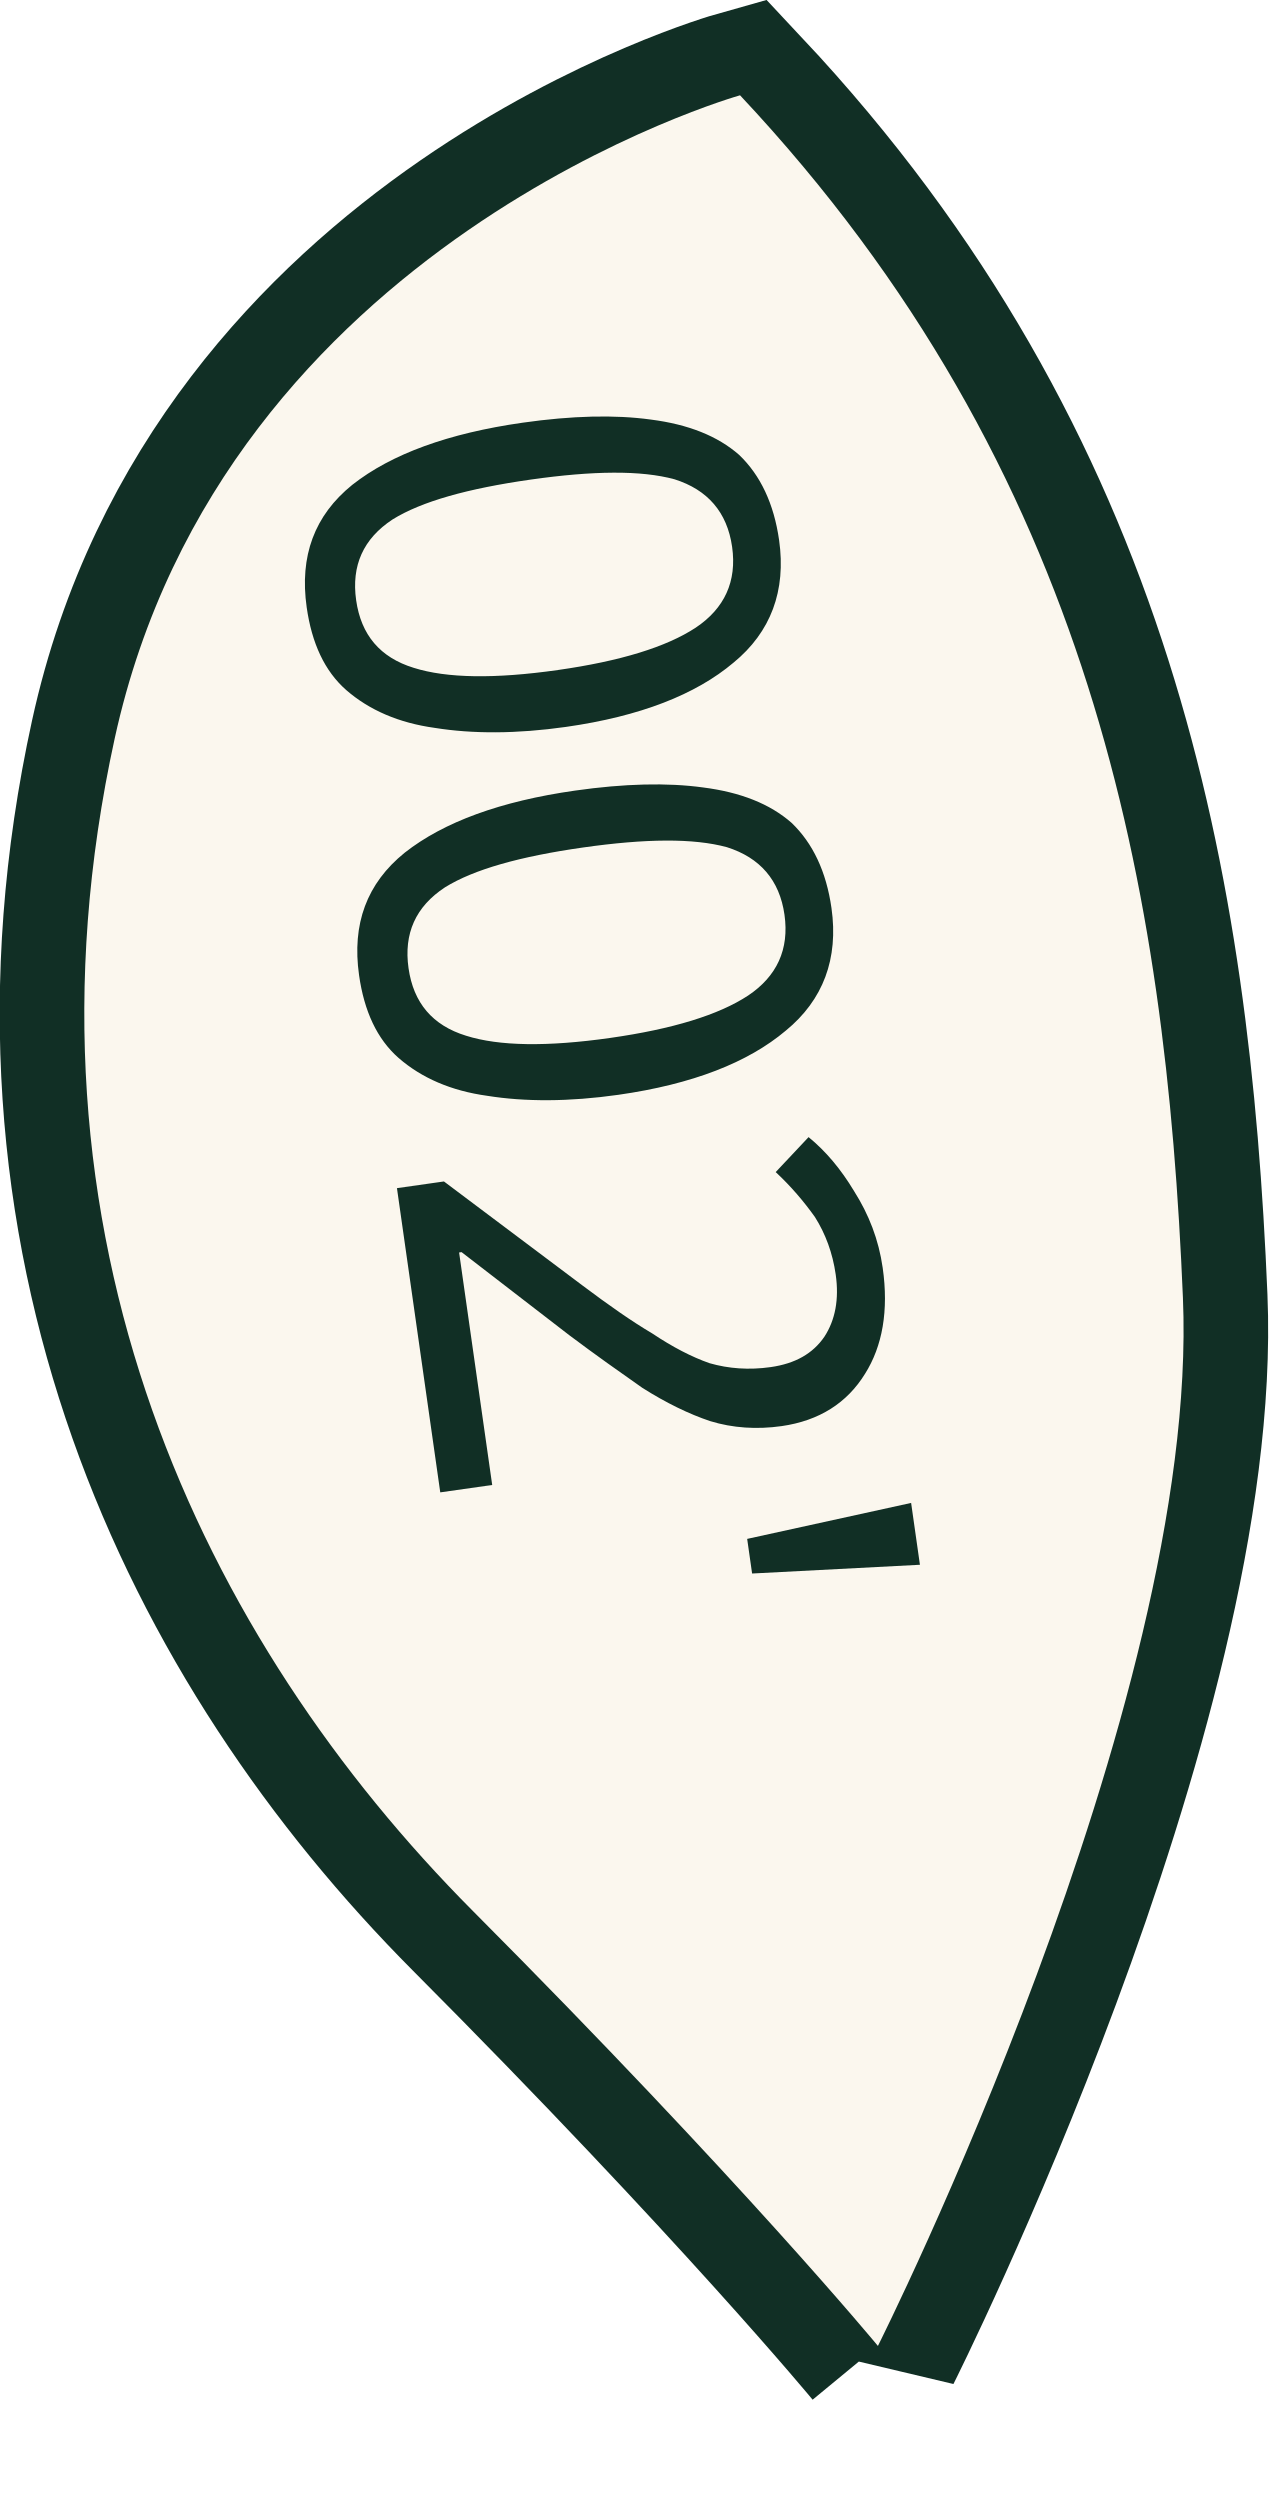
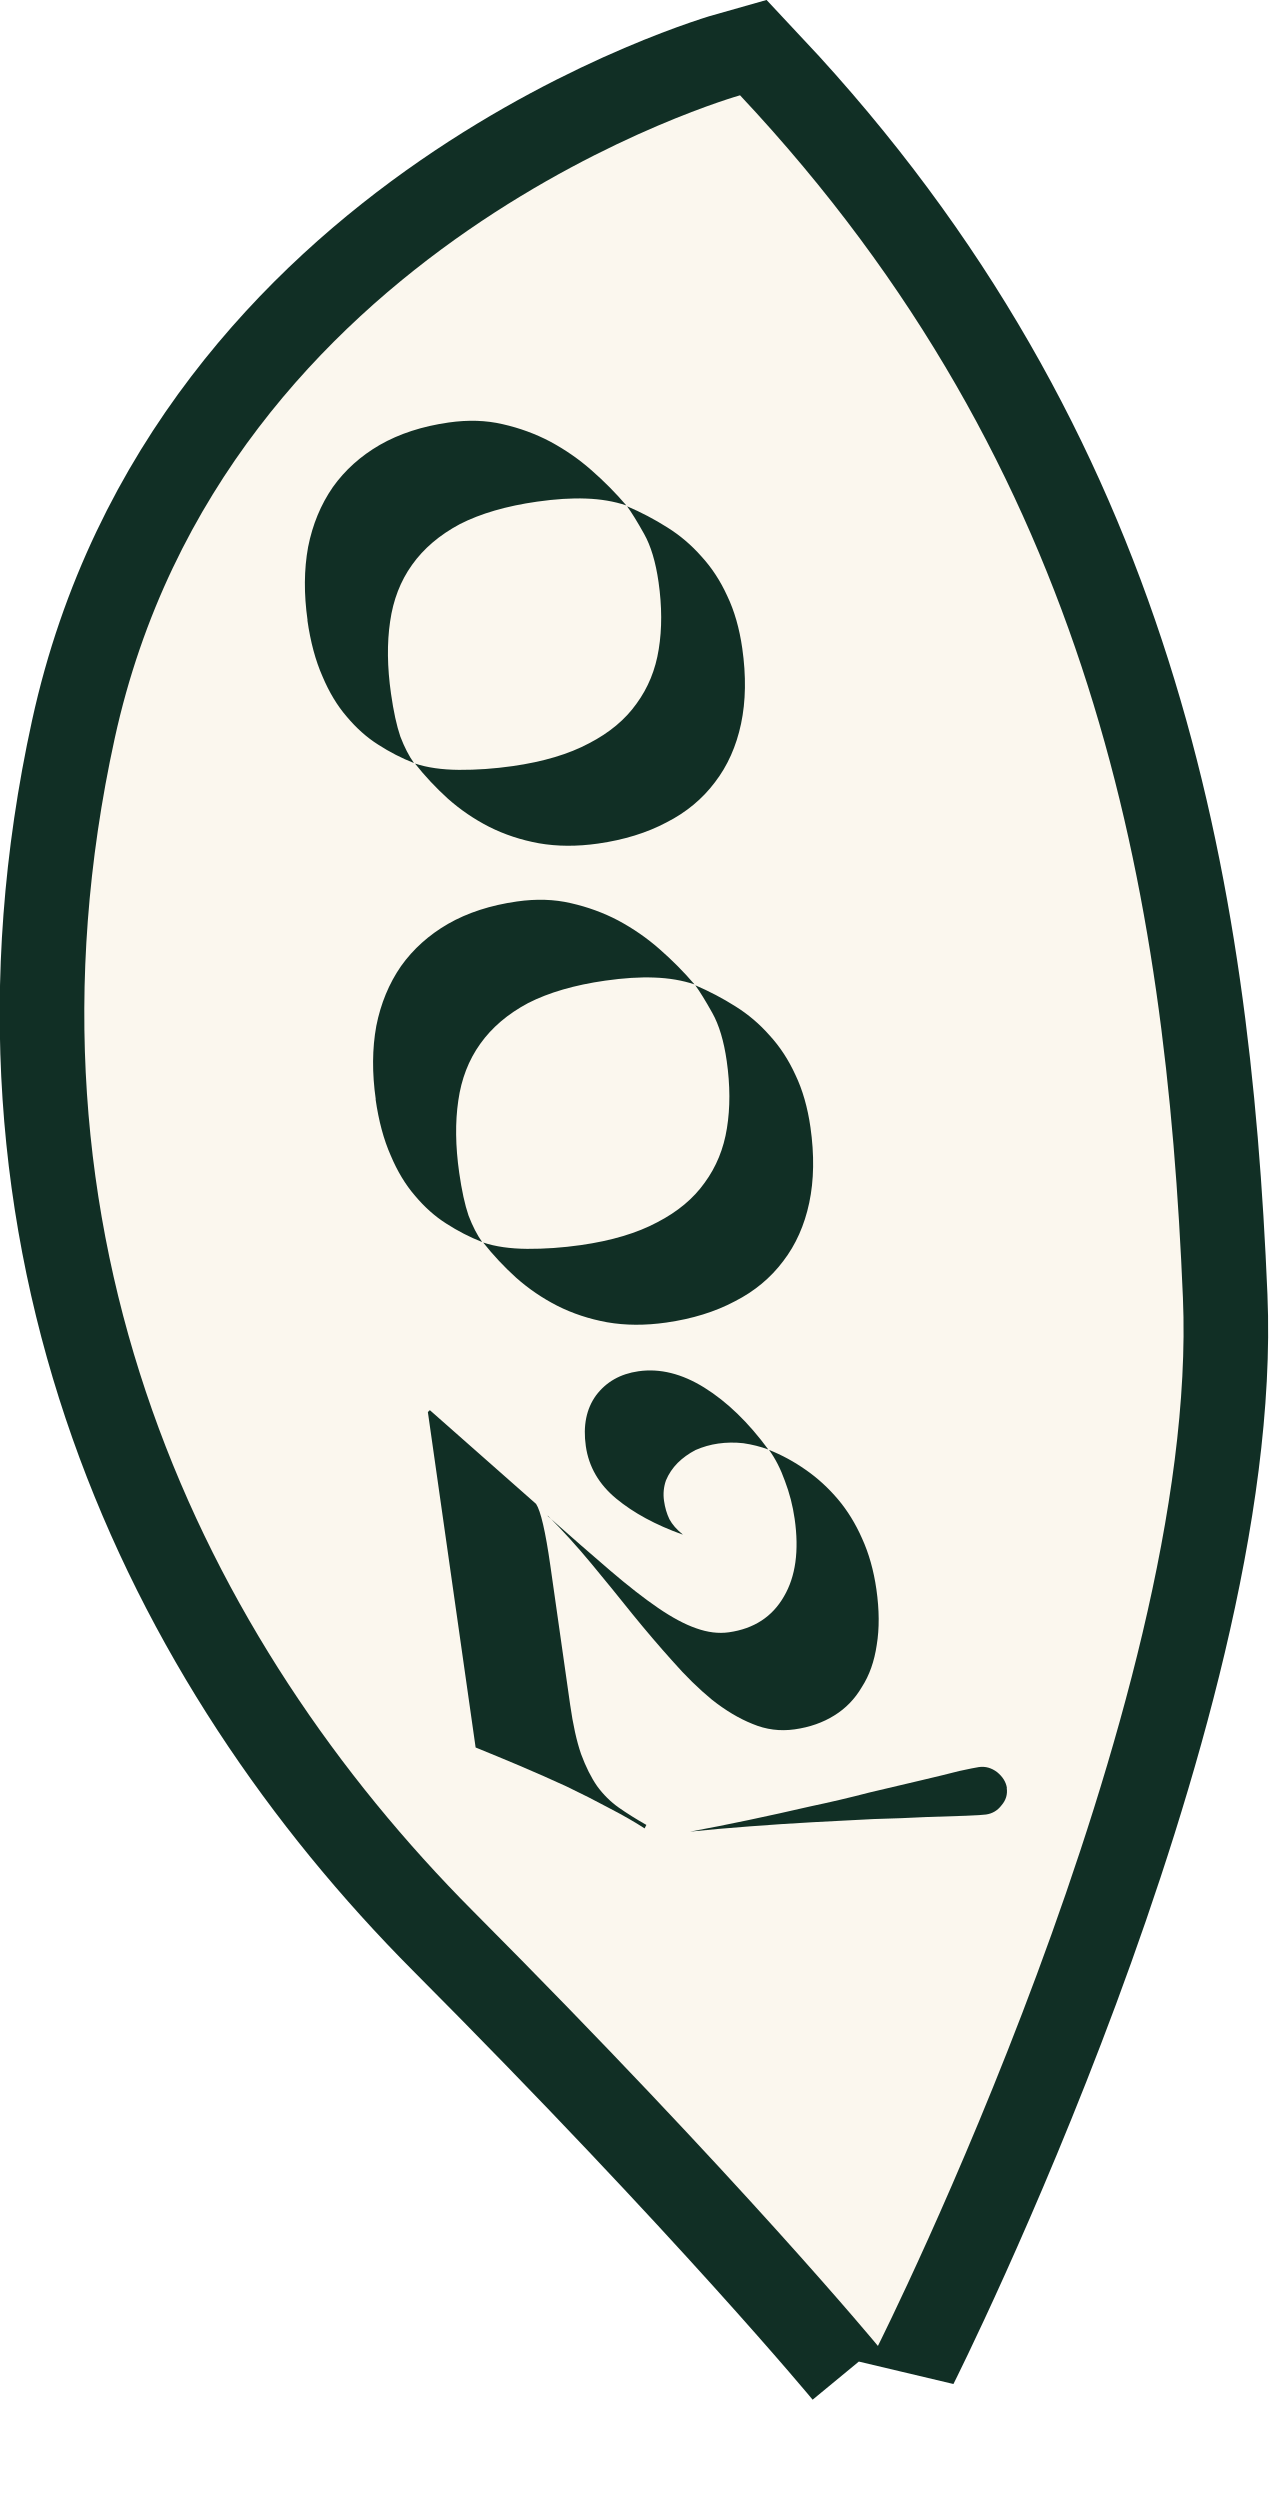
<svg xmlns="http://www.w3.org/2000/svg" width="7.932mm" height="15.636mm" viewBox="0 0 7.932 15.636" version="1.1" id="svg8">
  <defs id="defs2">
    </defs>
  <g id="layer1" transform="translate(-112.3735,-143.331)">
    <path id="path44-0-3-2-44-8-8-8-4-4-7" d="m 117.864,158.004 c 0,0 2.015,-4.01 1.908,-6.556 -0.107,-2.545 -0.559,-5.164 -2.77,-7.521 0,0 -3.23,0.909 -3.911,4.022 -0.681,3.114 0.559,5.645 2.241,7.335 1.683,1.69 2.532,2.719 2.532,2.719 z" style="fill:#fbf7ee;fill-opacity:1;stroke:#112f25;stroke-width:1.058;stroke-linecap:butt;stroke-linejoin:miter;stroke-miterlimit:4;stroke-dasharray:none;stroke-opacity:1;paint-order:markers stroke fill" />
-     <text xml:space="preserve" style="font-style:normal;font-variant:normal;font-weight:normal;font-stretch:normal;font-size:4.062px;line-height:0.758px;font-family:Respira;-inkscape-font-specification:Respira;font-variant-ligatures:normal;font-variant-caps:normal;font-variant-numeric:normal;font-feature-settings:normal;text-align:start;letter-spacing:0px;word-spacing:0px;writing-mode:lr-tb;text-anchor:start;fill:#112f25;fill-opacity:1;stroke:none;stroke-width:0.056" x="160.612" y="-92.458" id="text8537-8-1-9-8-2-7-6-8-0-0-0-7-3-1-9-11-6" transform="rotate(81.89764)">
-       <tspan id="tspan8535-8-6-7-8-5-3-2-3-0-8-3-6-4-2-7-4-8" x="160.612" y="-92.458" style="font-style:normal;font-variant:normal;font-weight:normal;font-stretch:normal;font-size:4.062px;font-family:Respira;-inkscape-font-specification:Respira;fill:#112f25;fill-opacity:1;stroke-width:0.056">002'</tspan>
-     </text>
+     <g aria-label="002'" transform="rotate(81.89764)" id="text8537-8-1-9-8-2-7-6-8-0-0-0-7-3-1-9-11-6" style="font-style:normal;font-variant:normal;font-weight:normal;font-stretch:normal;font-size:4.062px;line-height:0.758px;font-family:Respira;-inkscape-font-specification:Respira;font-variant-ligatures:normal;font-variant-caps:normal;font-variant-numeric:normal;font-feature-settings:normal;text-align:start;letter-spacing:0px;word-spacing:0px;writing-mode:lr-tb;text-anchor:start;fill:#112f25;fill-opacity:1;stroke:none;stroke-width:0.056">
+       <path d="m 162.406,-95.075 q 0.264,0 0.467,0.074 0.203,0.074 0.339,0.213 0.139,0.139 0.206,0.335 0.071,0.196 0.071,0.443 0,0.2 -0.054,0.366 -0.054,0.162 -0.146,0.294 -0.091,0.129 -0.21,0.23 -0.118,0.098 -0.247,0.173 0.054,-0.108 0.078,-0.267 0.024,-0.162 0.024,-0.335 0,-0.291 -0.074,-0.494 -0.071,-0.203 -0.203,-0.328 -0.132,-0.129 -0.318,-0.186 -0.186,-0.058 -0.416,-0.058 -0.19,0 -0.311,0.047 -0.122,0.047 -0.186,0.081 0.074,-0.122 0.166,-0.23 0.091,-0.108 0.21,-0.186 0.118,-0.081 0.267,-0.125 0.149,-0.047 0.339,-0.047 z m -0.555,2.667 q -0.25,0 -0.454,-0.068 -0.203,-0.071 -0.349,-0.206 -0.142,-0.135 -0.22,-0.328 -0.078,-0.196 -0.078,-0.447 0,-0.183 0.058,-0.332 0.058,-0.152 0.149,-0.278 0.095,-0.129 0.213,-0.23 0.122,-0.105 0.25,-0.186 -0.054,0.108 -0.078,0.244 -0.024,0.132 -0.024,0.305 0,0.291 0.071,0.498 0.074,0.203 0.21,0.332 0.135,0.129 0.332,0.186 0.196,0.058 0.447,0.058 0.169,0 0.274,-0.02 0.105,-0.024 0.176,-0.061 -0.061,0.108 -0.146,0.206 -0.081,0.095 -0.2,0.169 -0.115,0.074 -0.271,0.115 -0.156,0.044 -0.362,0.044 z" style="font-style:normal;font-variant:normal;font-weight:normal;font-stretch:normal;font-size:4.062px;font-family:Respira;-inkscape-font-specification:Respira;fill:#112f25;fill-opacity:1;stroke-width:0.056" id="path834" />
+       <path d="m 165.432,-95.075 q 0.264,0 0.467,0.074 0.203,0.074 0.339,0.213 0.139,0.139 0.206,0.335 0.071,0.196 0.071,0.443 0,0.2 -0.054,0.366 -0.054,0.162 -0.146,0.294 -0.091,0.129 -0.21,0.23 -0.118,0.098 -0.247,0.173 0.054,-0.108 0.078,-0.267 0.024,-0.162 0.024,-0.335 0,-0.291 -0.074,-0.494 -0.071,-0.203 -0.203,-0.328 -0.132,-0.129 -0.318,-0.186 -0.186,-0.058 -0.416,-0.058 -0.19,0 -0.311,0.047 -0.122,0.047 -0.186,0.081 0.074,-0.122 0.166,-0.23 0.091,-0.108 0.21,-0.186 0.118,-0.081 0.267,-0.125 0.149,-0.047 0.339,-0.047 z m -0.555,2.667 q -0.25,0 -0.454,-0.068 -0.203,-0.071 -0.349,-0.206 -0.142,-0.135 -0.22,-0.328 -0.078,-0.196 -0.078,-0.447 0,-0.183 0.058,-0.332 0.058,-0.152 0.149,-0.278 0.095,-0.129 0.213,-0.23 0.122,-0.105 0.25,-0.186 -0.054,0.108 -0.078,0.244 -0.024,0.132 -0.024,0.305 0,0.291 0.071,0.498 0.074,0.203 0.21,0.332 0.135,0.129 0.332,0.186 0.196,0.058 0.447,0.058 0.169,0 0.274,-0.02 0.105,-0.024 0.176,-0.061 -0.061,0.108 -0.146,0.206 -0.081,0.095 -0.2,0.169 -0.115,0.074 -0.271,0.115 -0.156,0.044 -0.362,0.044 z" style="font-style:normal;font-variant:normal;font-weight:normal;font-stretch:normal;font-size:4.062px;font-family:Respira;-inkscape-font-specification:Respira;fill:#112f25;fill-opacity:1;stroke-width:0.056" id="path836" />
+       <path d="m 167.842,-93.924 q -0.125,0.237 -0.281,0.379 -0.156,0.142 -0.352,0.142 -0.193,0 -0.305,-0.108 -0.112,-0.112 -0.112,-0.284 0,-0.203 0.159,-0.393 0.162,-0.193 0.44,-0.342 -0.037,0.068 -0.061,0.149 -0.02,0.078 -0.02,0.156 0,0.074 0.02,0.146 0.024,0.068 0.064,0.122 0.041,0.054 0.098,0.088 0.058,0.03 0.125,0.03 0.064,0 0.118,-0.017 0.054,-0.02 0.105,-0.068 z m -0.234,0.819 q 0.227,-0.193 0.393,-0.339 0.166,-0.146 0.274,-0.264 0.108,-0.118 0.159,-0.217 0.054,-0.102 0.054,-0.2 0,-0.237 -0.173,-0.372 -0.169,-0.135 -0.471,-0.135 -0.125,0 -0.244,0.027 -0.118,0.024 -0.206,0.071 0.064,-0.112 0.156,-0.21 0.091,-0.098 0.21,-0.173 0.118,-0.074 0.264,-0.115 0.149,-0.044 0.328,-0.044 0.196,0 0.345,0.047 0.149,0.044 0.247,0.129 0.102,0.081 0.152,0.196 0.051,0.115 0.051,0.257 0,0.139 -0.071,0.257 -0.068,0.118 -0.186,0.23 -0.118,0.108 -0.274,0.21 -0.152,0.102 -0.325,0.206 -0.173,0.102 -0.349,0.21 -0.176,0.108 -0.335,0.227 z m -0.085,0.061 q 0.071,-0.034 0.396,-0.034 h 0.877 q 0.19,0 0.315,-0.024 0.125,-0.027 0.213,-0.071 0.088,-0.047 0.152,-0.115 0.064,-0.068 0.132,-0.156 l 0.02,0.014 q -0.071,0.081 -0.156,0.2 -0.085,0.115 -0.173,0.247 -0.085,0.132 -0.169,0.271 -0.081,0.135 -0.152,0.257 h -2.119 l -0.01,-0.014 z" style="font-style:normal;font-variant:normal;font-weight:normal;font-stretch:normal;font-size:4.062px;font-family:Respira;-inkscape-font-specification:Respira;fill:#112f25;fill-opacity:1;stroke-width:0.056" id="path838" />
+       <path d="m 169.697,-95.708 q 0.061,0 0.102,0.047 0.044,0.044 0.044,0.105 0,0.027 -0.01,0.125 -0.01,0.098 -0.027,0.247 -0.013,0.146 -0.034,0.328 -0.017,0.183 -0.034,0.379 -0.017,0.196 -0.03,0.396 -0.013,0.196 -0.02,0.372 -0.007,-0.176 -0.02,-0.372 -0.013,-0.196 -0.03,-0.393 -0.013,-0.196 -0.034,-0.379 -0.017,-0.186 -0.03,-0.332 -0.013,-0.146 -0.024,-0.244 -0.007,-0.098 -0.007,-0.125 0,-0.061 0.047,-0.108 0.051,-0.047 0.108,-0.047 z" style="font-style:normal;font-variant:normal;font-weight:normal;font-stretch:normal;font-size:4.062px;font-family:Respira;-inkscape-font-specification:Respira;fill:#112f25;fill-opacity:1;stroke-width:0.056" id="path840" />
+     </g>
  </g>
</svg>
